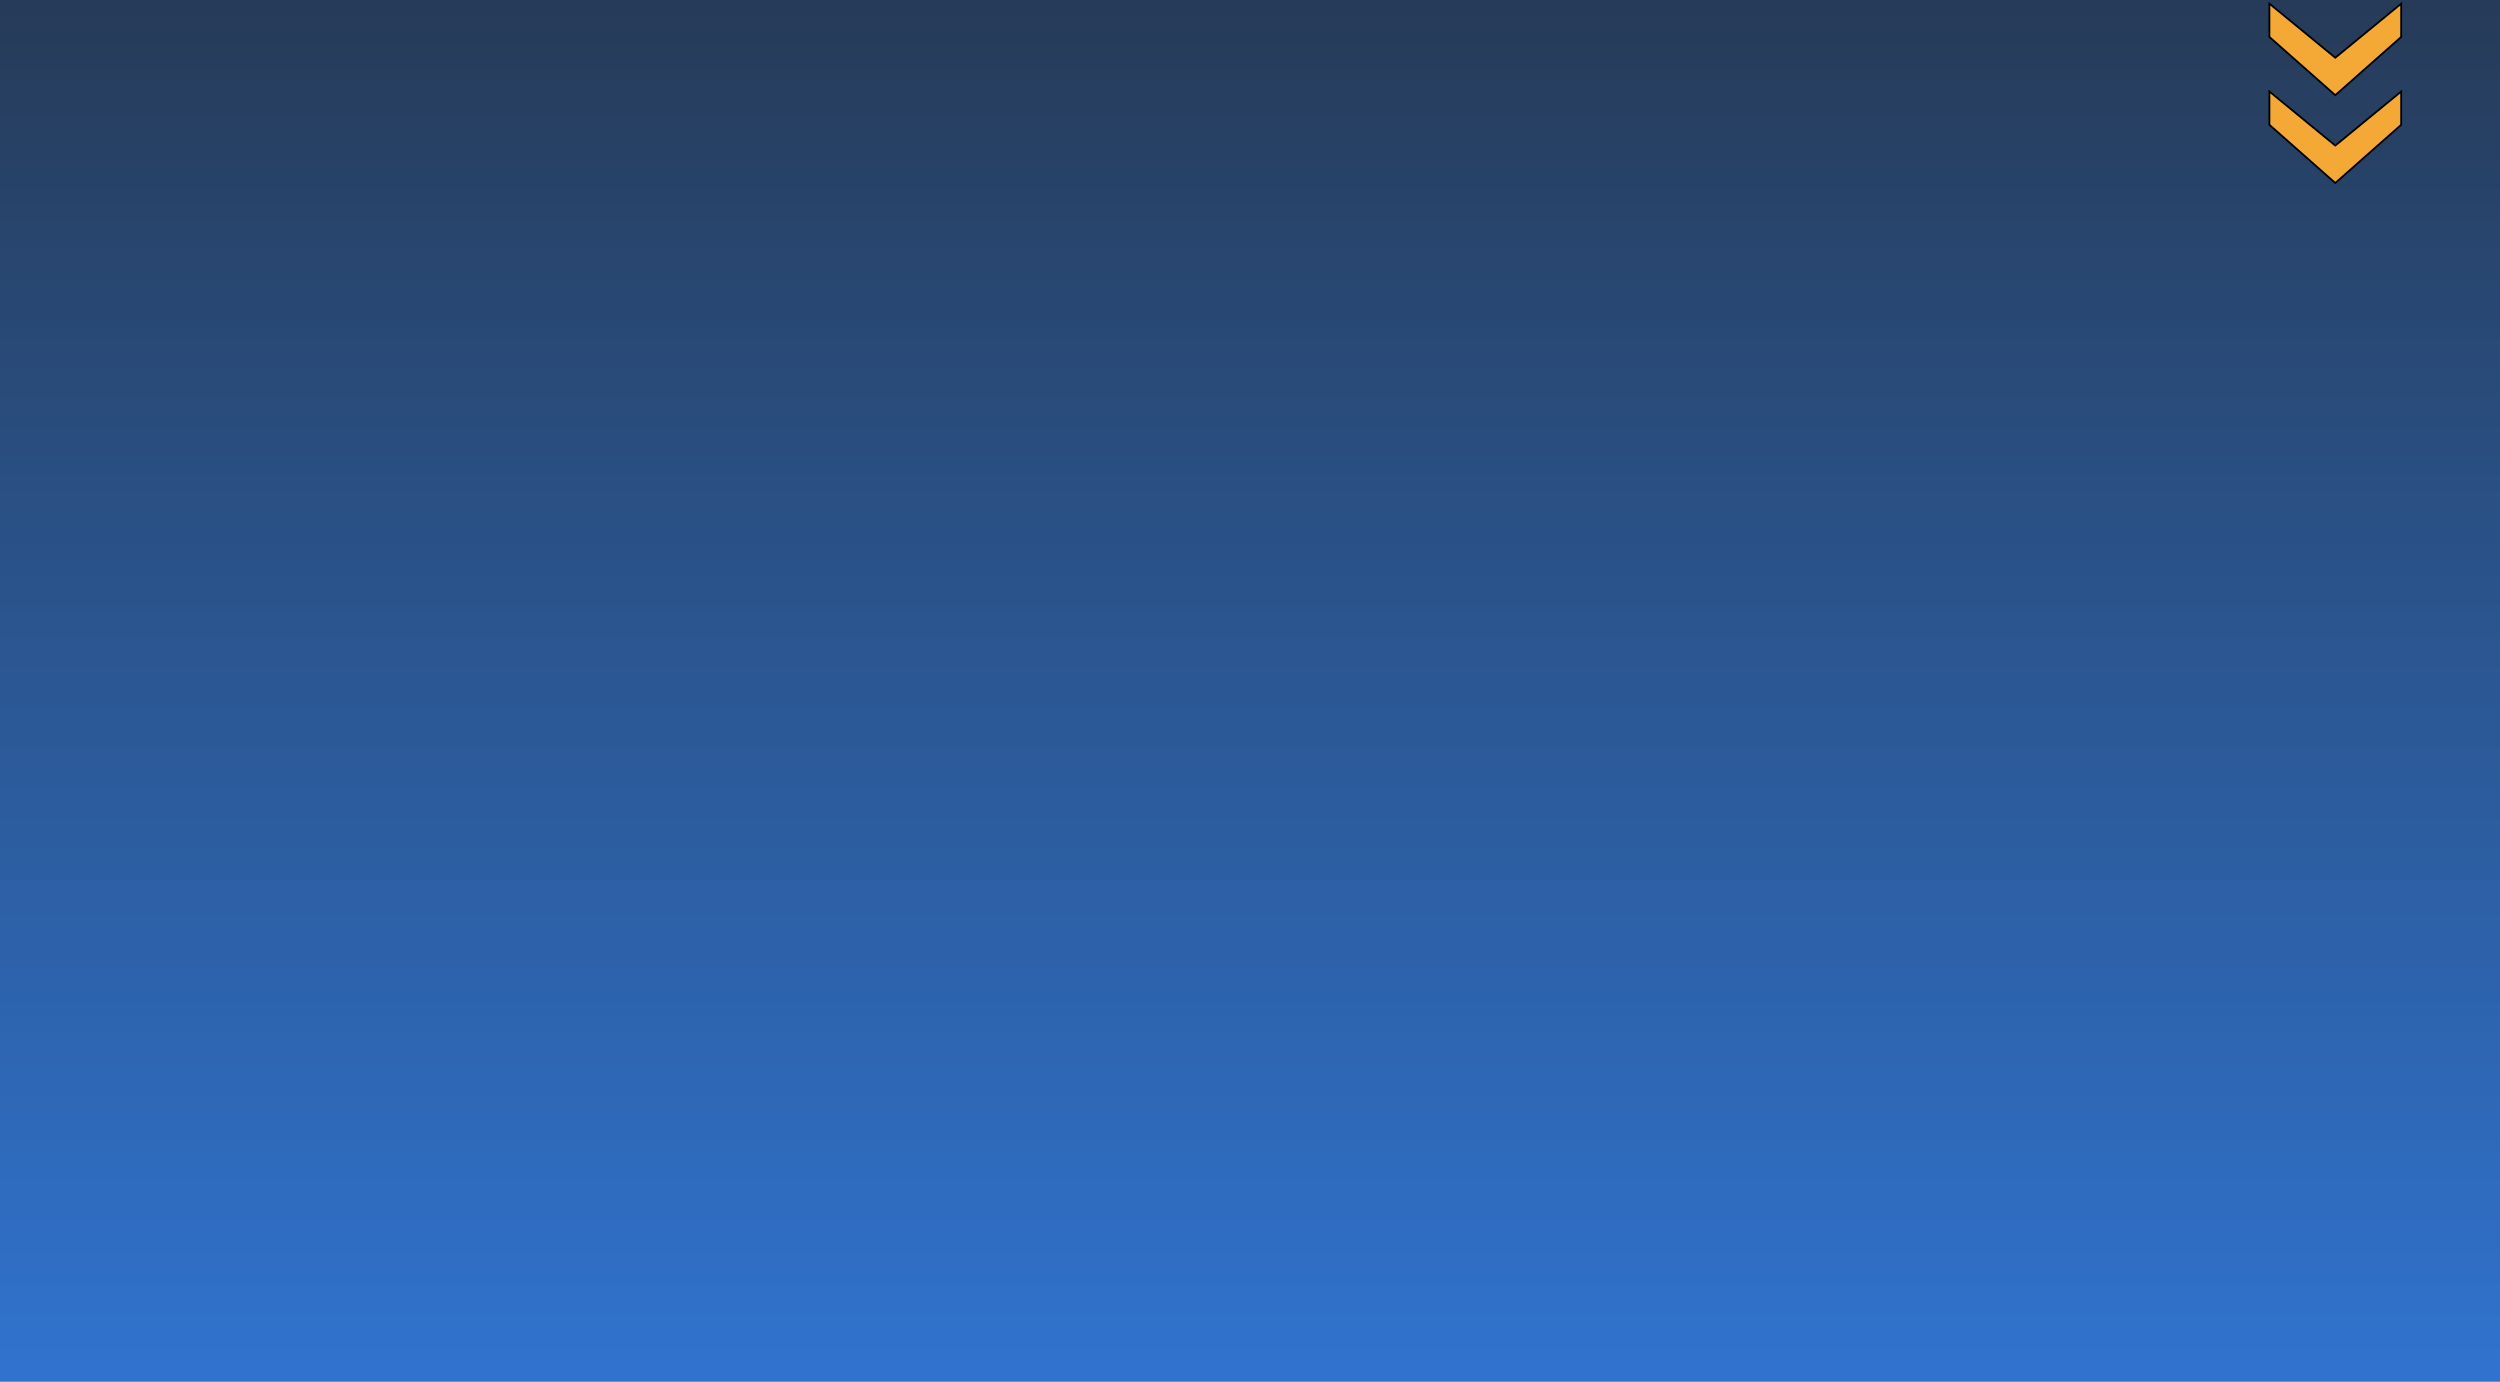
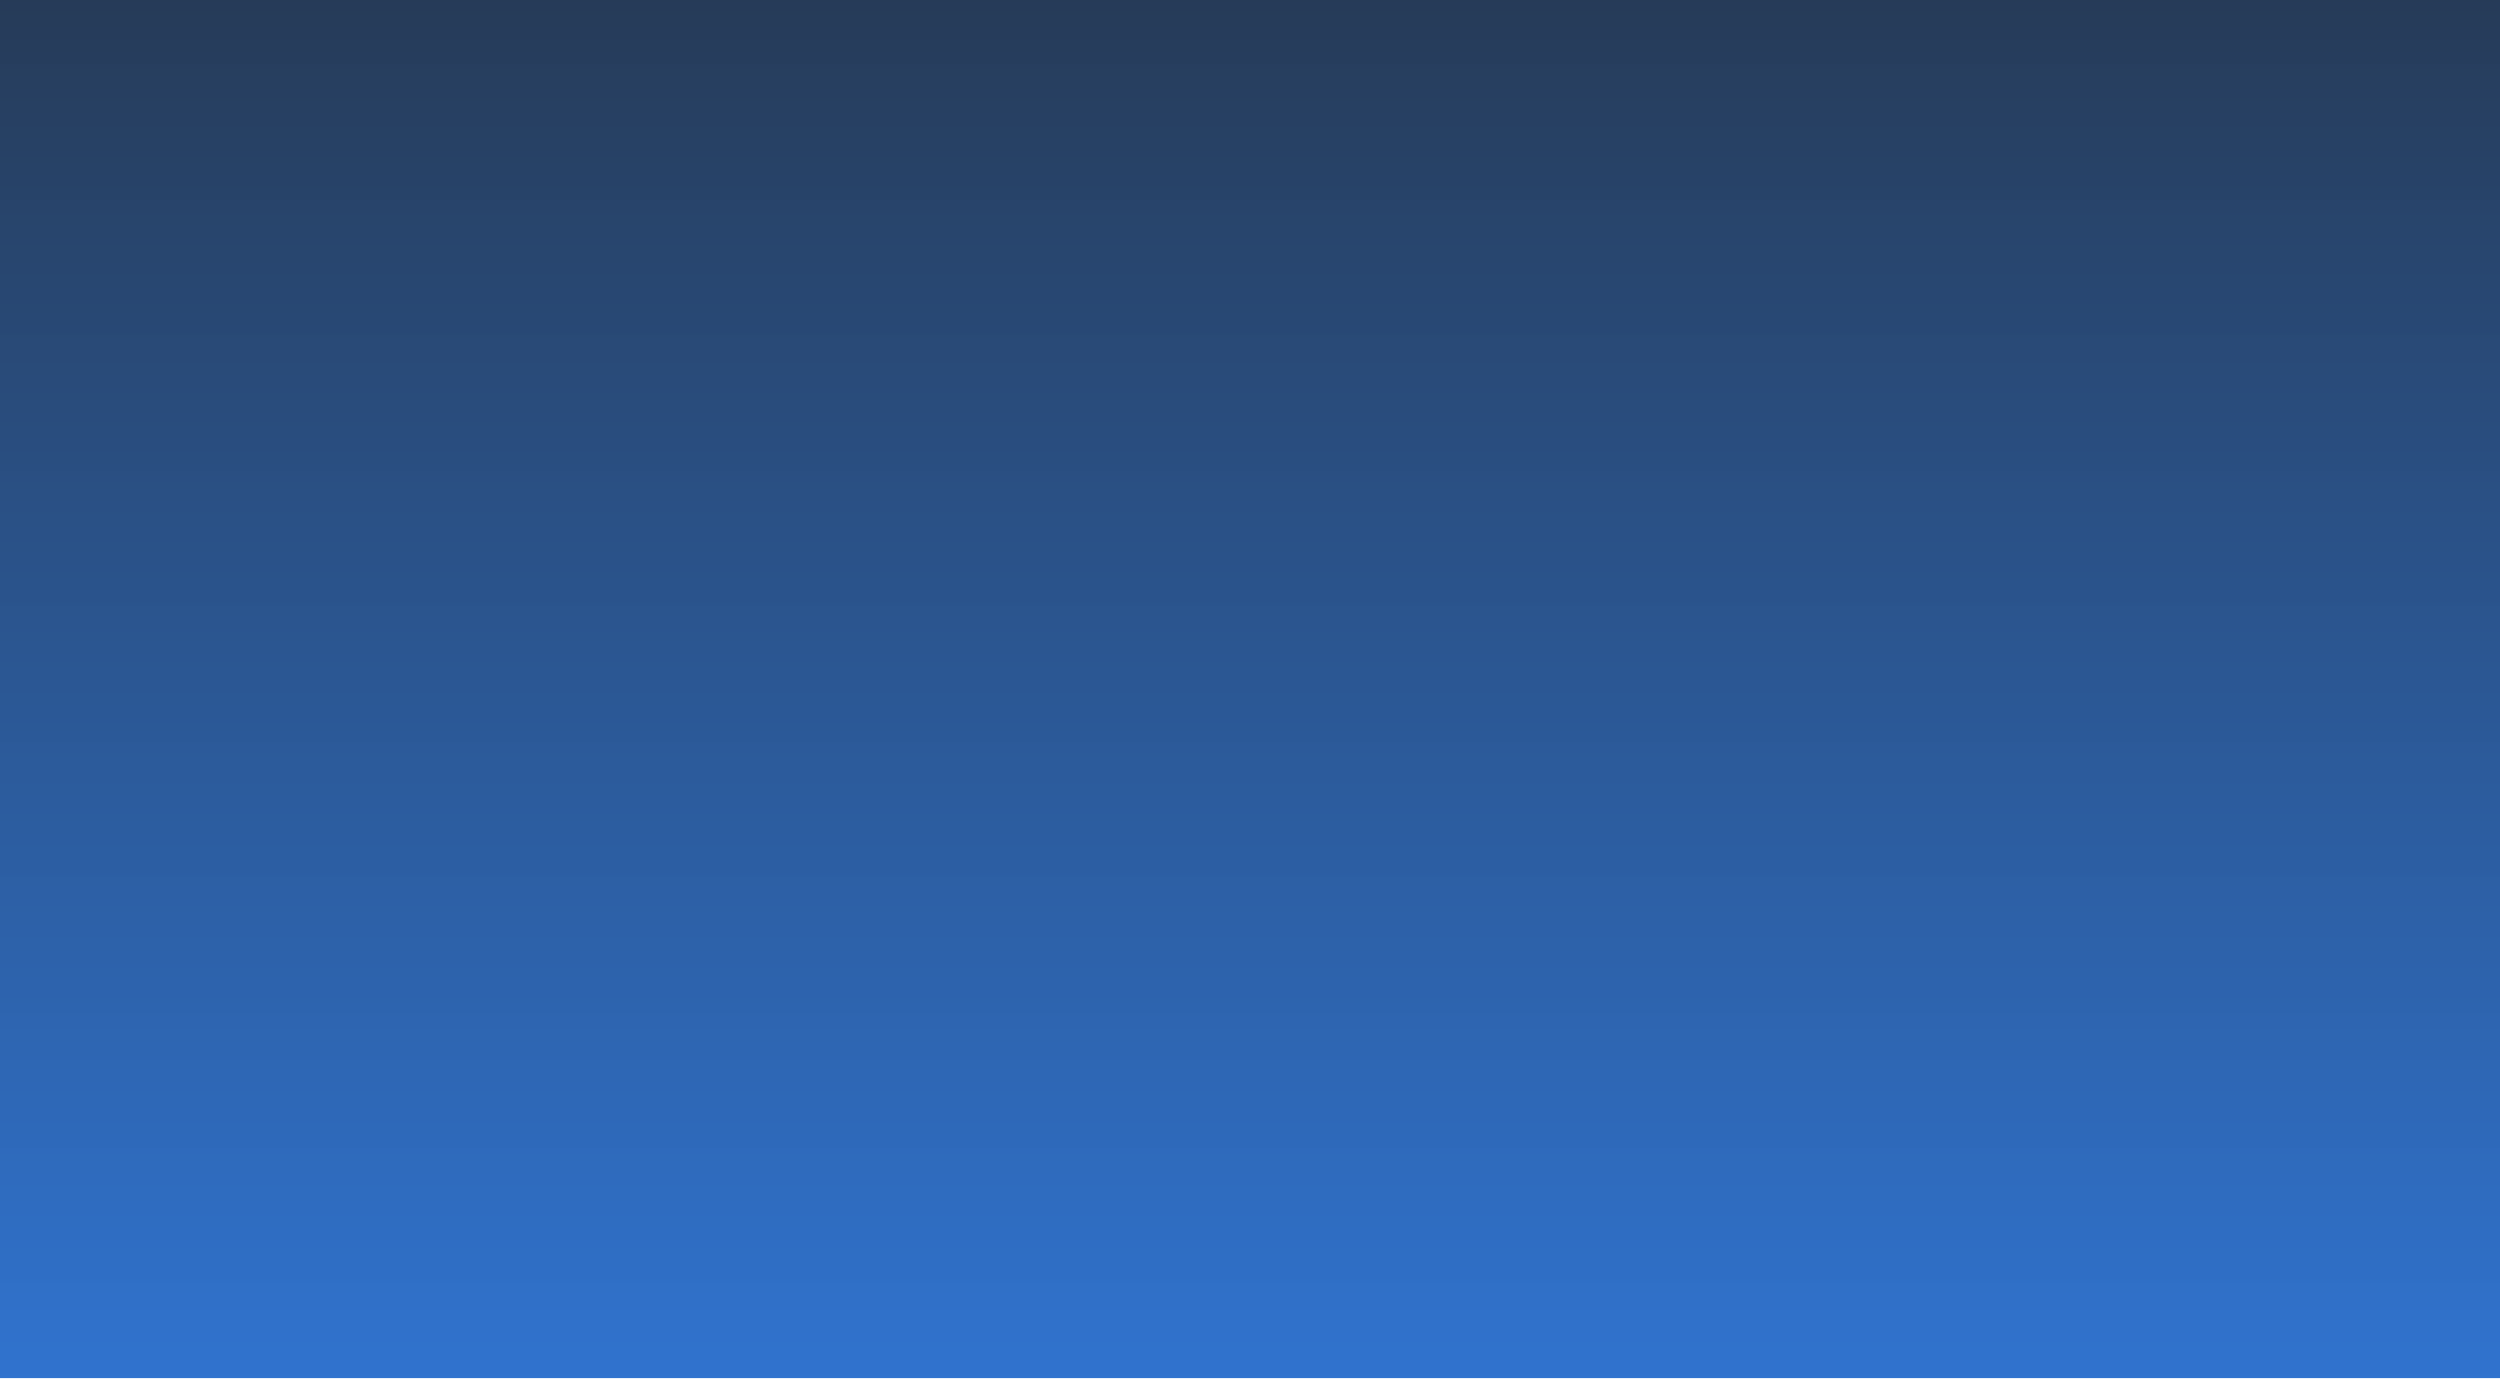
- <svg xmlns="http://www.w3.org/2000/svg" width="1366" height="755" viewBox="0 0 1366 755" fill="none">
-   <rect width="1366" height="755" fill="url(#paint0_linear)" />
-   <path d="M1240 2V20.182L1276 52L1312 20.182V2L1276 31.546L1240 2Z" fill="#F4A936" stroke="black" />
-   <path d="M1240 50V68.182L1276 100L1312 68.182V50L1276 79.546L1240 50Z" fill="#F4A936" stroke="black" />
+ <svg xmlns="http://www.w3.org/2000/svg" width="1366" height="753" viewBox="0 0 1366 753" fill="none">
+   <rect y="-2" width="1366" height="755" fill="url(#paint0_linear)" />
  <defs>
-     <linearGradient id="paint0_linear" x1="683" y1="0" x2="683" y2="755" gradientUnits="userSpaceOnUse">
+     <linearGradient id="paint0_linear" x1="683" y1="-2" x2="683" y2="753" gradientUnits="userSpaceOnUse">
      <stop stop-color="#263B58" />
      <stop offset="1" stop-color="#286DCC" stop-opacity="0.96" />
    </linearGradient>
  </defs>
</svg>
